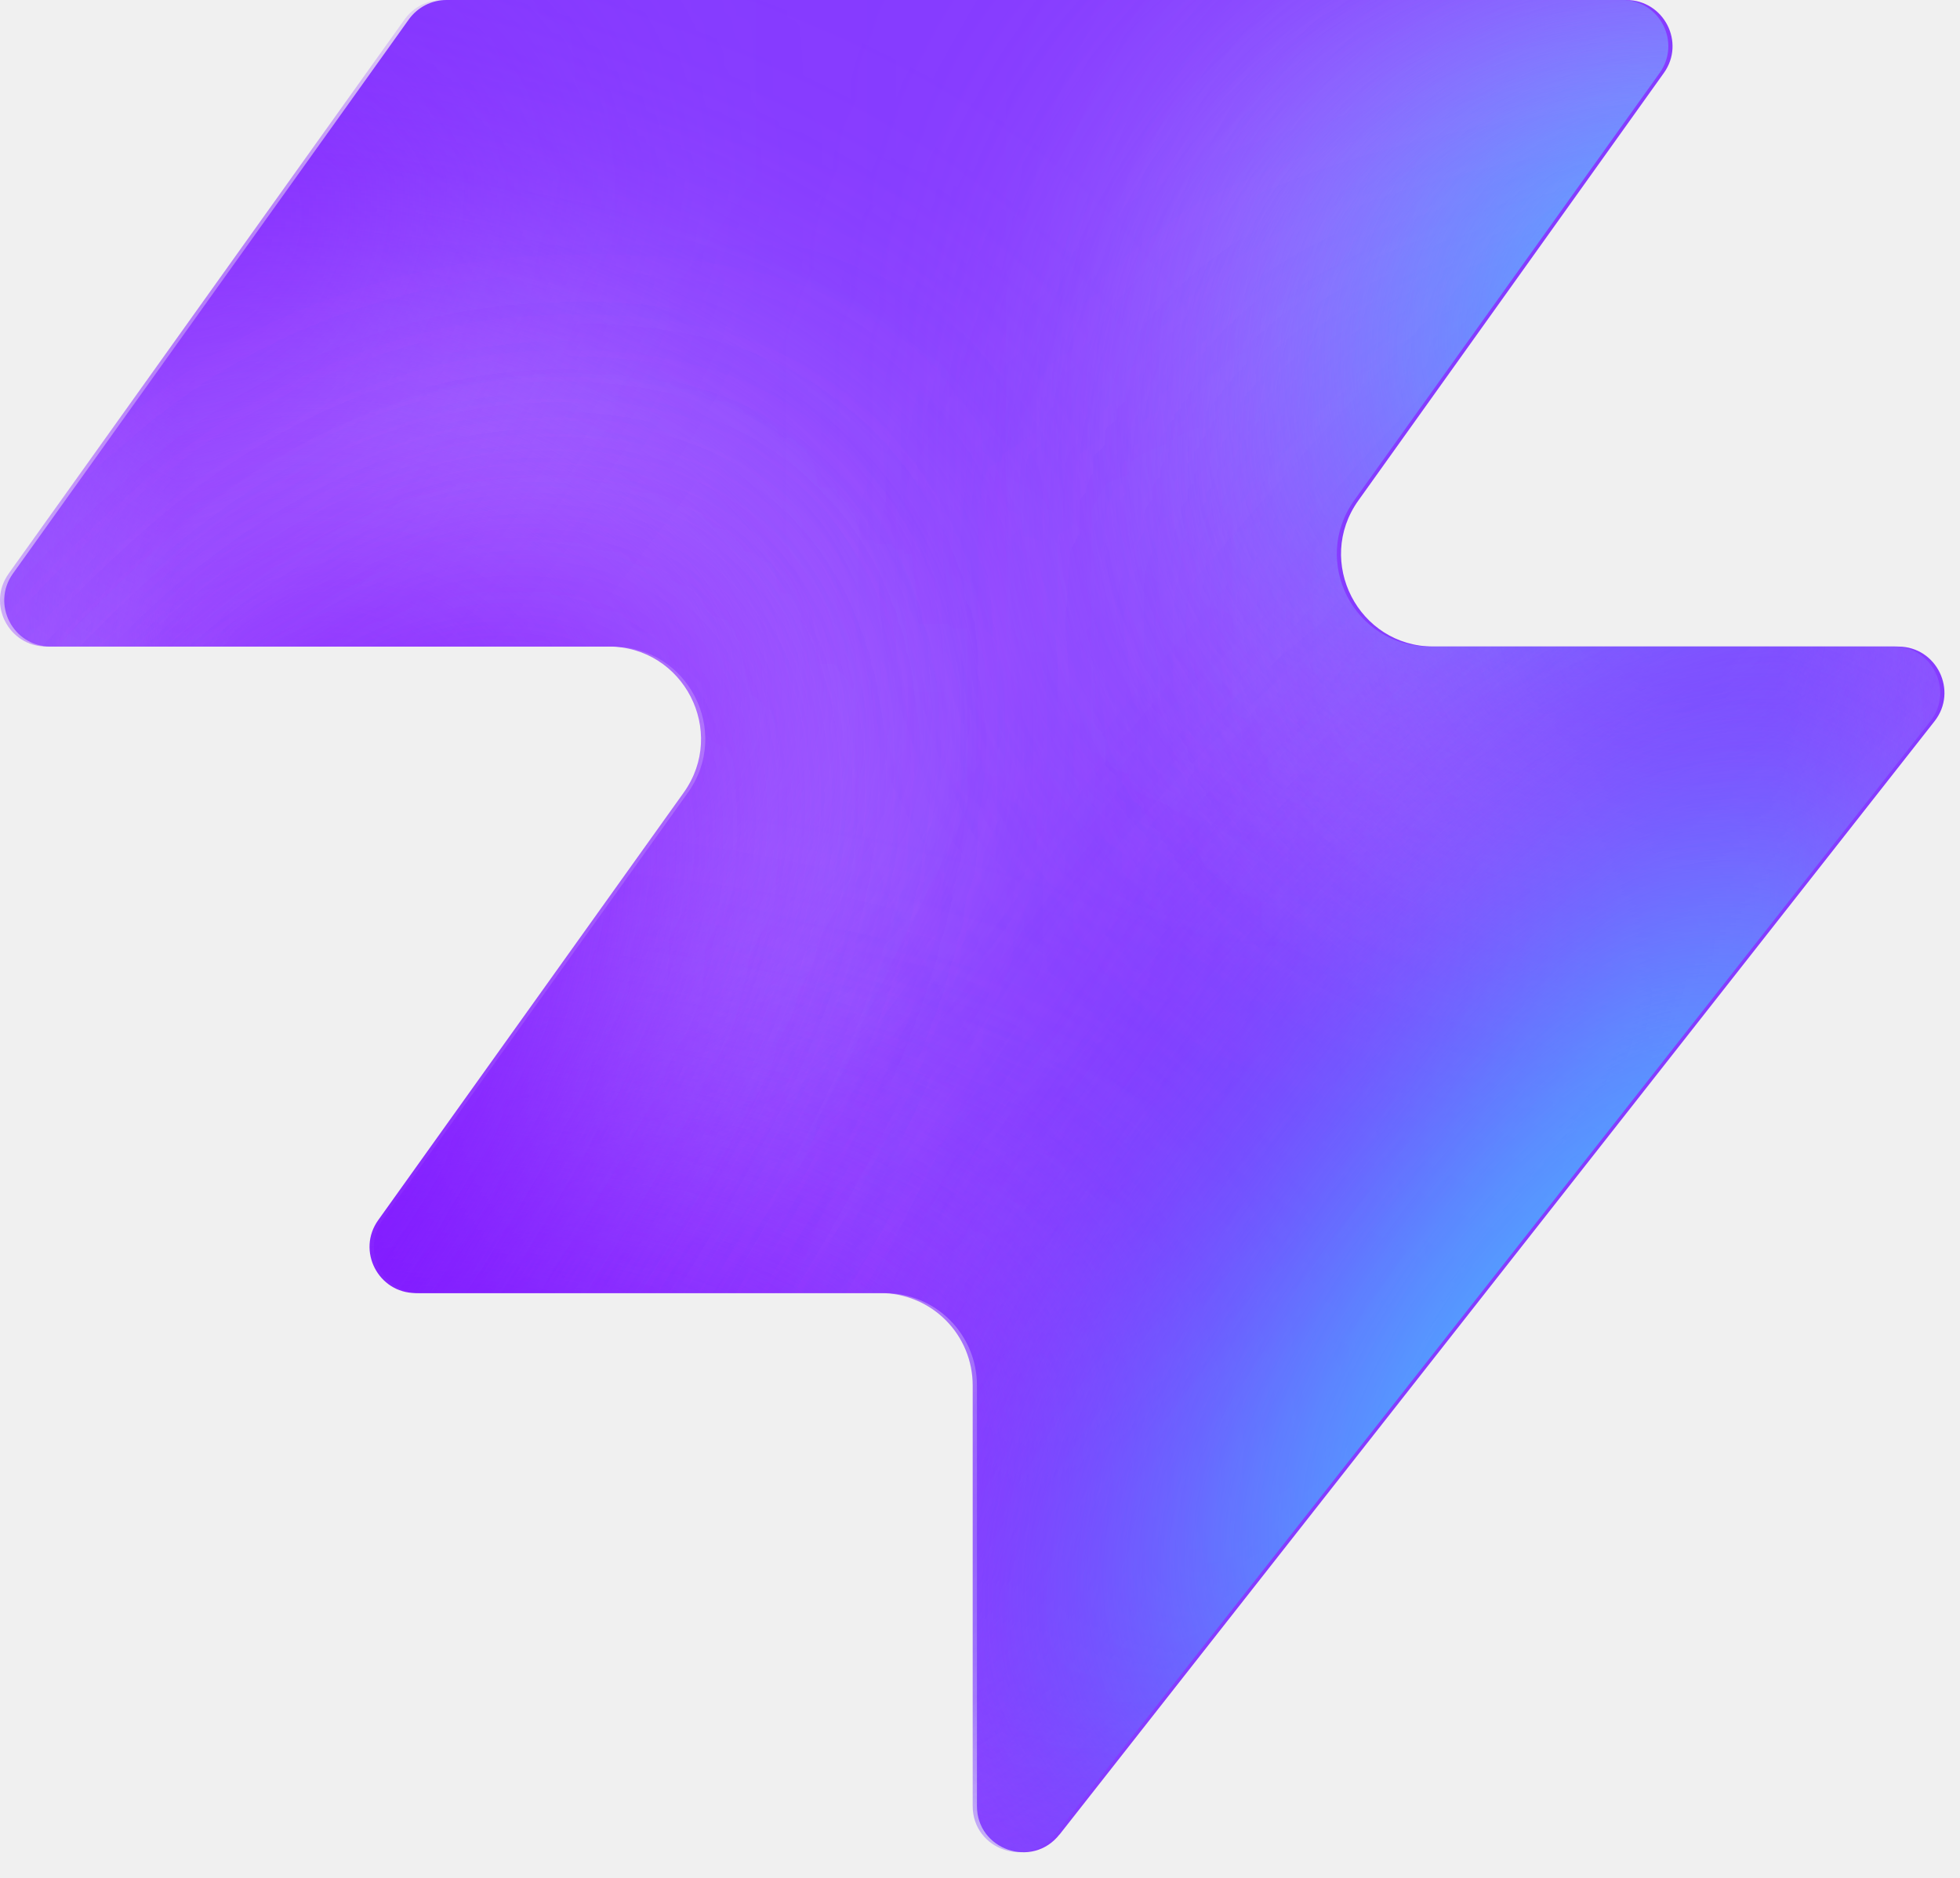
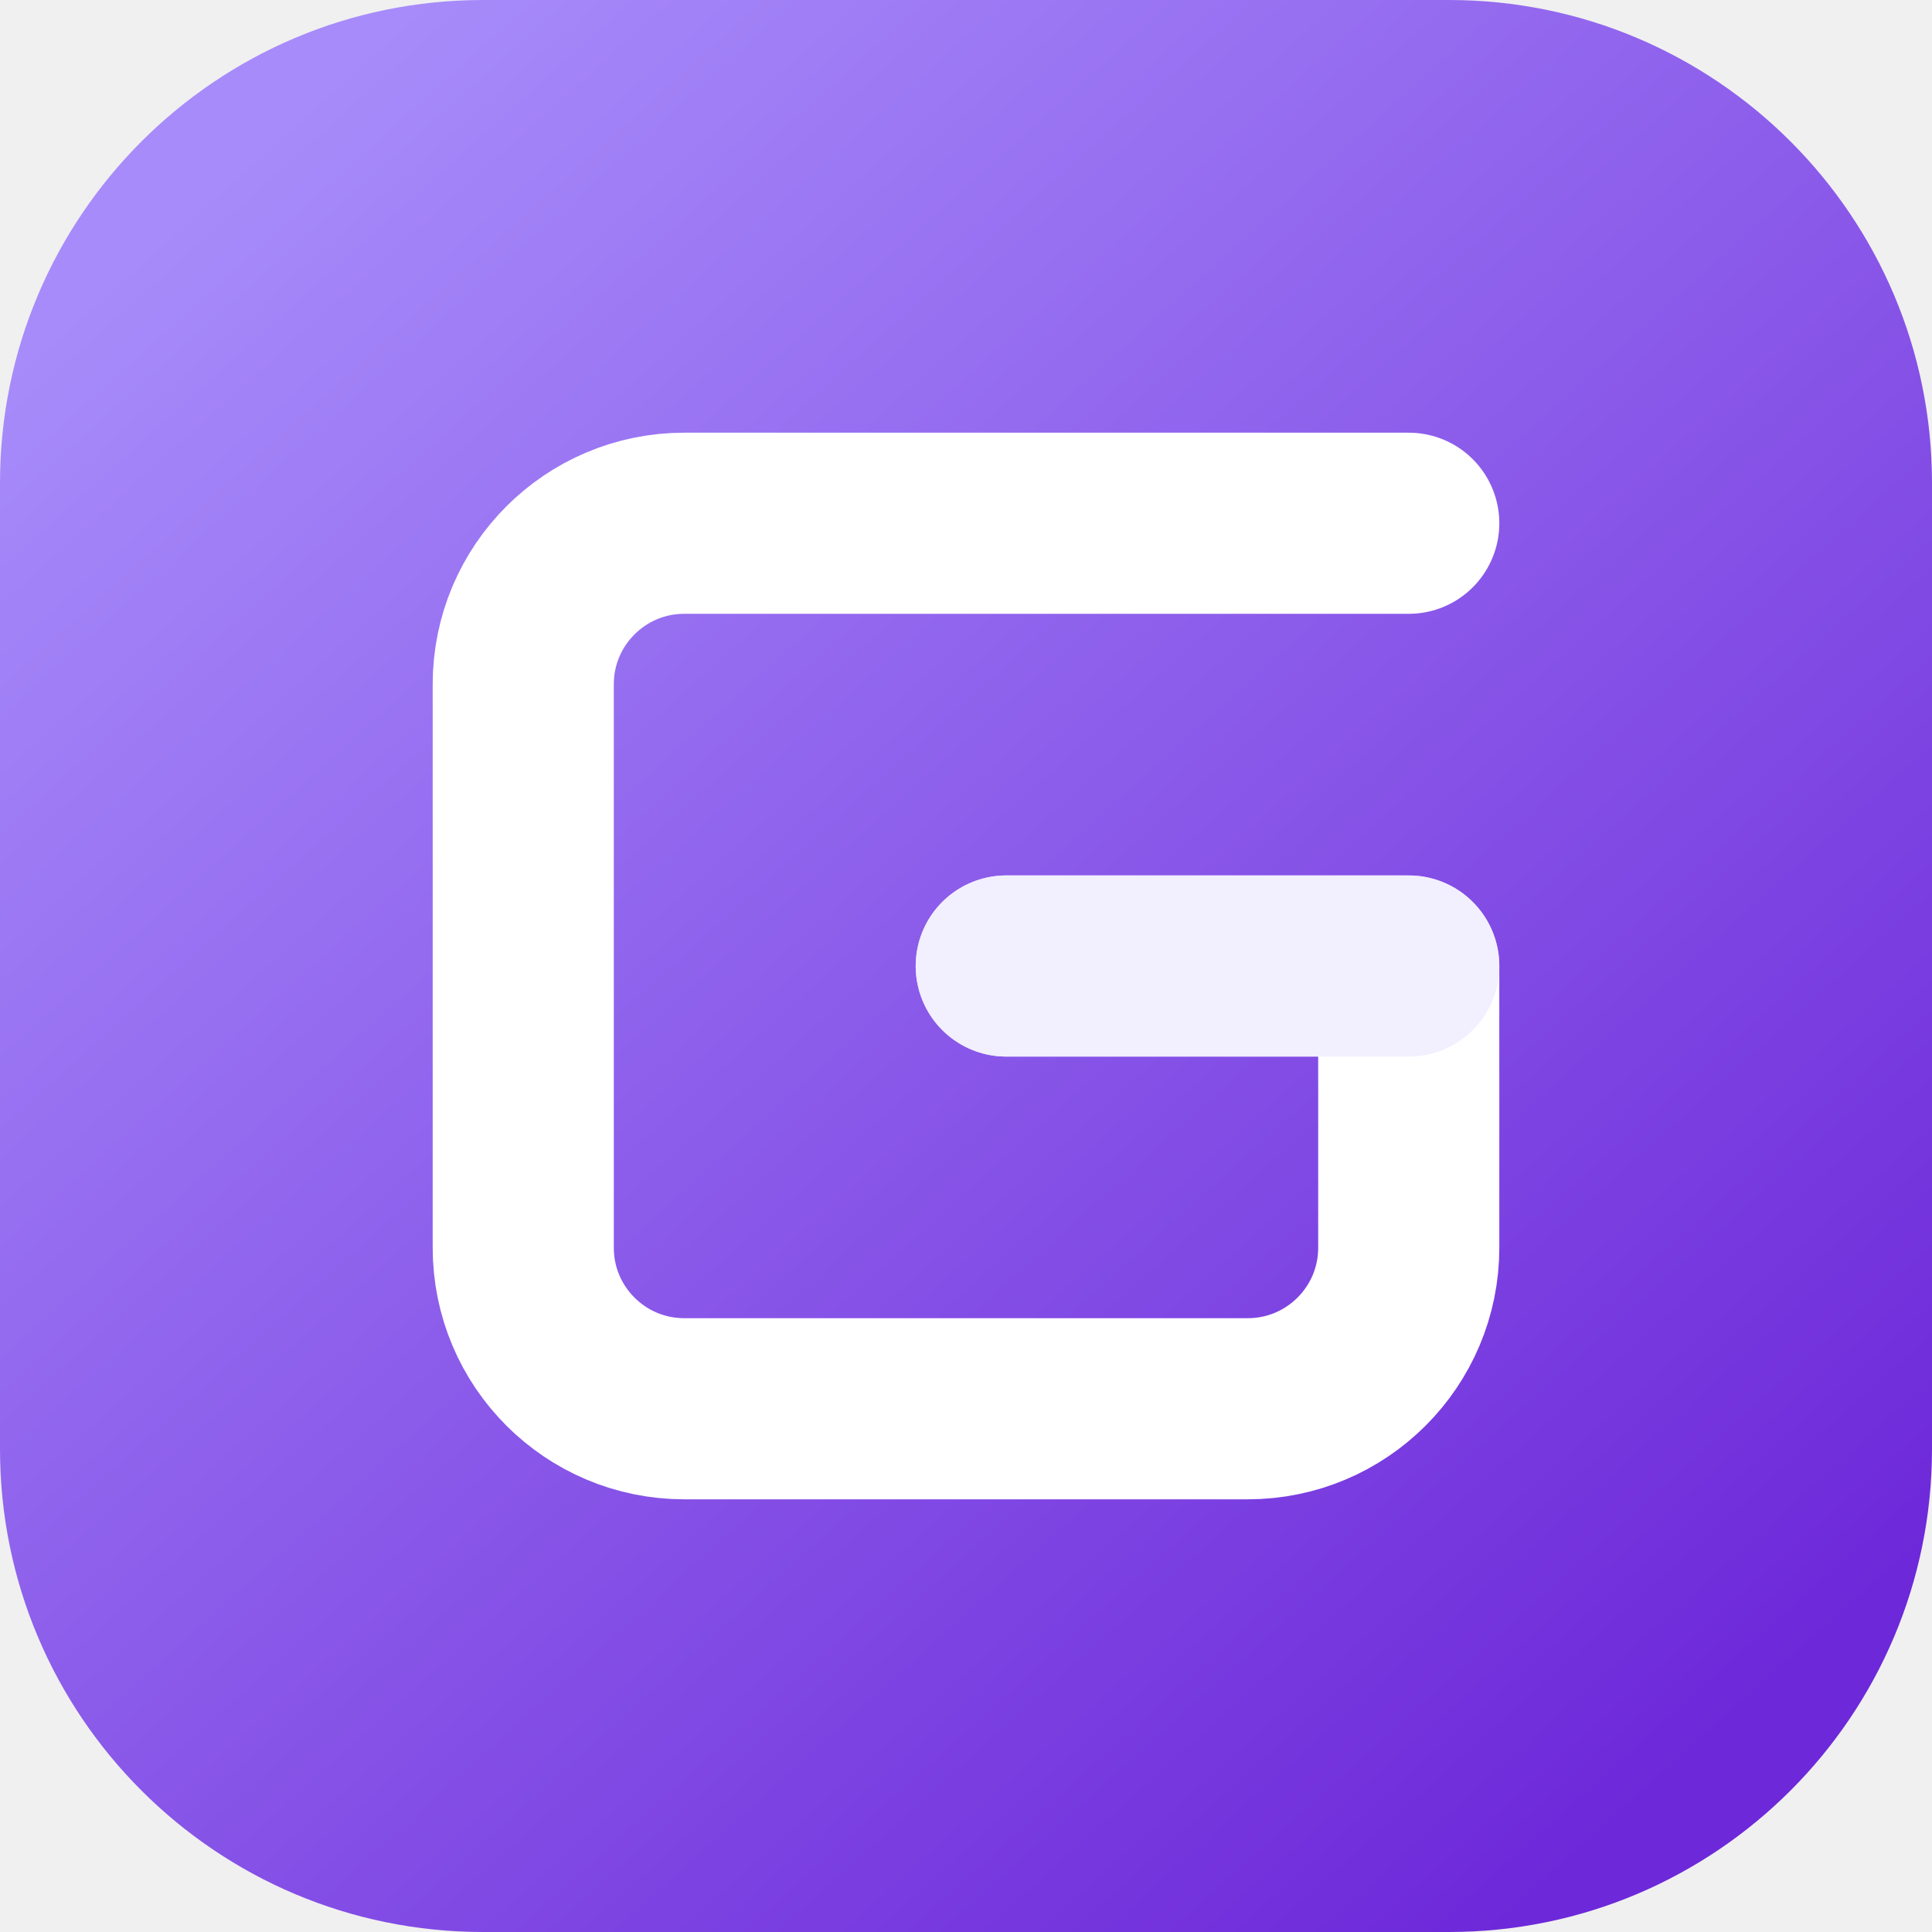
- <svg xmlns="http://www.w3.org/2000/svg" width="48" height="46" fill="none" viewBox="0 0 48 46">
-   <path fill="#863bff" d="M25.946 44.938c-.664.845-2.021.375-2.021-.698V33.937a2.26 2.26 0 0 0-2.262-2.262H10.287c-.92 0-1.456-1.04-.92-1.788l7.48-10.471c1.07-1.497 0-3.578-1.842-3.578H1.237c-.92 0-1.456-1.04-.92-1.788L10.013.474c.214-.297.556-.474.92-.474h28.894c.92 0 1.456 1.04.92 1.788l-7.48 10.471c-1.07 1.498 0 3.579 1.842 3.579h11.377c.943 0 1.473 1.088.89 1.83L25.947 44.94z" style="fill:#863bff;fill:color(display-p3 .525 .23 1);fill-opacity:1" />
-   <mask id="a" width="48" height="46" x="0" y="0" maskUnits="userSpaceOnUse" style="mask-type:alpha">
-     <path fill="#000" d="M25.842 44.938c-.664.844-2.021.375-2.021-.698V33.937a2.26 2.26 0 0 0-2.262-2.262H10.183c-.92 0-1.456-1.04-.92-1.788l7.48-10.471c1.07-1.498 0-3.579-1.842-3.579H1.133c-.92 0-1.456-1.04-.92-1.787L9.91.473c.214-.297.556-.474.92-.474h28.894c.92 0 1.456 1.04.92 1.788l-7.48 10.471c-1.07 1.498 0 3.578 1.842 3.578h11.377c.943 0 1.473 1.088.89 1.832L25.843 44.94z" style="fill:#000;fill-opacity:1" />
-   </mask>
-   <g mask="url(#a)">
-     <g filter="url(#b)">
-       <ellipse cx="5.508" cy="14.704" fill="#ede6ff" rx="5.508" ry="14.704" style="fill:#ede6ff;fill:color(display-p3 .927 .903 1);fill-opacity:1" transform="matrix(.00324 1 1 -.00324 -4.47 31.516)" />
-     </g>
-     <g filter="url(#c)">
-       <ellipse cx="10.399" cy="29.851" fill="#ede6ff" rx="10.399" ry="29.851" style="fill:#ede6ff;fill:color(display-p3 .927 .903 1);fill-opacity:1" transform="matrix(.00324 1 1 -.00324 -39.328 7.883)" />
-     </g>
-     <g filter="url(#d)">
-       <ellipse cx="5.508" cy="30.487" fill="#7e14ff" rx="5.508" ry="30.487" style="fill:#7e14ff;fill:color(display-p3 .492 .077 1);fill-opacity:1" transform="rotate(89.814 -25.913 -14.639)scale(1 -1)" />
-     </g>
-     <g filter="url(#e)">
-       <ellipse cx="5.508" cy="30.599" fill="#7e14ff" rx="5.508" ry="30.599" style="fill:#7e14ff;fill:color(display-p3 .492 .077 1);fill-opacity:1" transform="rotate(89.814 -32.644 -3.334)scale(1 -1)" />
-     </g>
-     <g filter="url(#f)">
-       <ellipse cx="5.508" cy="30.599" fill="#7e14ff" rx="5.508" ry="30.599" style="fill:#7e14ff;fill:color(display-p3 .492 .077 1);fill-opacity:1" transform="matrix(.00324 1 1 -.00324 -34.34 30.47)" />
-     </g>
-     <g filter="url(#g)">
-       <ellipse cx="14.072" cy="22.078" fill="#ede6ff" rx="14.072" ry="22.078" style="fill:#ede6ff;fill:color(display-p3 .927 .903 1);fill-opacity:1" transform="rotate(93.35 24.506 48.493)scale(-1 1)" />
-     </g>
-     <g filter="url(#h)">
-       <ellipse cx="3.47" cy="21.501" fill="#7e14ff" rx="3.47" ry="21.501" style="fill:#7e14ff;fill:color(display-p3 .492 .077 1);fill-opacity:1" transform="rotate(89.009 28.708 47.59)scale(-1 1)" />
-     </g>
-     <g filter="url(#i)">
-       <ellipse cx="3.47" cy="21.501" fill="#7e14ff" rx="3.47" ry="21.501" style="fill:#7e14ff;fill:color(display-p3 .492 .077 1);fill-opacity:1" transform="rotate(89.009 28.708 47.59)scale(-1 1)" />
-     </g>
-     <g filter="url(#j)">
-       <ellipse cx=".387" cy="8.972" fill="#7e14ff" rx="4.407" ry="29.108" style="fill:#7e14ff;fill:color(display-p3 .492 .077 1);fill-opacity:1" transform="rotate(39.51 .387 8.972)" />
-     </g>
-     <g filter="url(#k)">
-       <ellipse cx="47.523" cy="-6.092" fill="#7e14ff" rx="4.407" ry="29.108" style="fill:#7e14ff;fill:color(display-p3 .492 .077 1);fill-opacity:1" transform="rotate(37.892 47.523 -6.092)" />
-     </g>
-     <g filter="url(#l)">
-       <ellipse cx="41.412" cy="6.333" fill="#47bfff" rx="5.971" ry="9.665" style="fill:#47bfff;fill:color(display-p3 .28 .748 1);fill-opacity:1" transform="rotate(37.892 41.412 6.333)" />
-     </g>
-     <g filter="url(#m)">
-       <ellipse cx="-1.879" cy="38.332" fill="#7e14ff" rx="4.407" ry="29.108" style="fill:#7e14ff;fill:color(display-p3 .492 .077 1);fill-opacity:1" transform="rotate(37.892 -1.88 38.332)" />
-     </g>
-     <g filter="url(#n)">
-       <ellipse cx="-1.879" cy="38.332" fill="#7e14ff" rx="4.407" ry="29.108" style="fill:#7e14ff;fill:color(display-p3 .492 .077 1);fill-opacity:1" transform="rotate(37.892 -1.88 38.332)" />
-     </g>
-     <g filter="url(#o)">
-       <ellipse cx="35.651" cy="29.907" fill="#7e14ff" rx="4.407" ry="29.108" style="fill:#7e14ff;fill:color(display-p3 .492 .077 1);fill-opacity:1" transform="rotate(37.892 35.651 29.907)" />
-     </g>
-     <g filter="url(#p)">
-       <ellipse cx="38.418" cy="32.4" fill="#47bfff" rx="5.971" ry="15.297" style="fill:#47bfff;fill:color(display-p3 .28 .748 1);fill-opacity:1" transform="rotate(37.892 38.418 32.4)" />
-     </g>
-   </g>
+ <svg xmlns="http://www.w3.org/2000/svg" width="48" height="48" viewBox="0 0 48 48" fill="none">
  <defs>
-     <filter id="b" width="60.045" height="41.654" x="-19.77" y="16.149" color-interpolation-filters="sRGB" filterUnits="userSpaceOnUse">
-       <feFlood flood-opacity="0" result="BackgroundImageFix" />
-       <feBlend in="SourceGraphic" in2="BackgroundImageFix" result="shape" />
-       <feGaussianBlur result="effect1_foregroundBlur_2002_17158" stdDeviation="7.659" />
-     </filter>
-     <filter id="c" width="90.34" height="51.437" x="-54.613" y="-7.533" color-interpolation-filters="sRGB" filterUnits="userSpaceOnUse">
-       <feFlood flood-opacity="0" result="BackgroundImageFix" />
-       <feBlend in="SourceGraphic" in2="BackgroundImageFix" result="shape" />
-       <feGaussianBlur result="effect1_foregroundBlur_2002_17158" stdDeviation="7.659" />
-     </filter>
-     <filter id="d" width="79.355" height="29.4" x="-49.64" y="2.03" color-interpolation-filters="sRGB" filterUnits="userSpaceOnUse">
-       <feFlood flood-opacity="0" result="BackgroundImageFix" />
-       <feBlend in="SourceGraphic" in2="BackgroundImageFix" result="shape" />
-       <feGaussianBlur result="effect1_foregroundBlur_2002_17158" stdDeviation="4.596" />
-     </filter>
-     <filter id="e" width="79.579" height="29.4" x="-45.045" y="20.029" color-interpolation-filters="sRGB" filterUnits="userSpaceOnUse">
-       <feFlood flood-opacity="0" result="BackgroundImageFix" />
-       <feBlend in="SourceGraphic" in2="BackgroundImageFix" result="shape" />
-       <feGaussianBlur result="effect1_foregroundBlur_2002_17158" stdDeviation="4.596" />
-     </filter>
-     <filter id="f" width="79.579" height="29.4" x="-43.513" y="21.178" color-interpolation-filters="sRGB" filterUnits="userSpaceOnUse">
-       <feFlood flood-opacity="0" result="BackgroundImageFix" />
-       <feBlend in="SourceGraphic" in2="BackgroundImageFix" result="shape" />
-       <feGaussianBlur result="effect1_foregroundBlur_2002_17158" stdDeviation="4.596" />
-     </filter>
-     <filter id="g" width="74.749" height="58.852" x="15.756" y="-17.901" color-interpolation-filters="sRGB" filterUnits="userSpaceOnUse">
-       <feFlood flood-opacity="0" result="BackgroundImageFix" />
-       <feBlend in="SourceGraphic" in2="BackgroundImageFix" result="shape" />
-       <feGaussianBlur result="effect1_foregroundBlur_2002_17158" stdDeviation="7.659" />
-     </filter>
-     <filter id="h" width="61.377" height="25.362" x="23.548" y="2.284" color-interpolation-filters="sRGB" filterUnits="userSpaceOnUse">
-       <feFlood flood-opacity="0" result="BackgroundImageFix" />
-       <feBlend in="SourceGraphic" in2="BackgroundImageFix" result="shape" />
-       <feGaussianBlur result="effect1_foregroundBlur_2002_17158" stdDeviation="4.596" />
-     </filter>
-     <filter id="i" width="61.377" height="25.362" x="23.548" y="2.284" color-interpolation-filters="sRGB" filterUnits="userSpaceOnUse">
-       <feFlood flood-opacity="0" result="BackgroundImageFix" />
-       <feBlend in="SourceGraphic" in2="BackgroundImageFix" result="shape" />
-       <feGaussianBlur result="effect1_foregroundBlur_2002_17158" stdDeviation="4.596" />
-     </filter>
-     <filter id="j" width="56.045" height="63.649" x="-27.636" y="-22.853" color-interpolation-filters="sRGB" filterUnits="userSpaceOnUse">
-       <feFlood flood-opacity="0" result="BackgroundImageFix" />
-       <feBlend in="SourceGraphic" in2="BackgroundImageFix" result="shape" />
-       <feGaussianBlur result="effect1_foregroundBlur_2002_17158" stdDeviation="4.596" />
-     </filter>
-     <filter id="k" width="54.814" height="64.646" x="20.116" y="-38.415" color-interpolation-filters="sRGB" filterUnits="userSpaceOnUse">
-       <feFlood flood-opacity="0" result="BackgroundImageFix" />
-       <feBlend in="SourceGraphic" in2="BackgroundImageFix" result="shape" />
-       <feGaussianBlur result="effect1_foregroundBlur_2002_17158" stdDeviation="4.596" />
-     </filter>
-     <filter id="l" width="33.541" height="35.313" x="24.641" y="-11.323" color-interpolation-filters="sRGB" filterUnits="userSpaceOnUse">
-       <feFlood flood-opacity="0" result="BackgroundImageFix" />
-       <feBlend in="SourceGraphic" in2="BackgroundImageFix" result="shape" />
-       <feGaussianBlur result="effect1_foregroundBlur_2002_17158" stdDeviation="4.596" />
-     </filter>
-     <filter id="m" width="54.814" height="64.646" x="-29.286" y="6.009" color-interpolation-filters="sRGB" filterUnits="userSpaceOnUse">
-       <feFlood flood-opacity="0" result="BackgroundImageFix" />
-       <feBlend in="SourceGraphic" in2="BackgroundImageFix" result="shape" />
-       <feGaussianBlur result="effect1_foregroundBlur_2002_17158" stdDeviation="4.596" />
-     </filter>
-     <filter id="n" width="54.814" height="64.646" x="-29.286" y="6.009" color-interpolation-filters="sRGB" filterUnits="userSpaceOnUse">
-       <feFlood flood-opacity="0" result="BackgroundImageFix" />
-       <feBlend in="SourceGraphic" in2="BackgroundImageFix" result="shape" />
-       <feGaussianBlur result="effect1_foregroundBlur_2002_17158" stdDeviation="4.596" />
-     </filter>
-     <filter id="o" width="54.814" height="64.646" x="8.244" y="-2.416" color-interpolation-filters="sRGB" filterUnits="userSpaceOnUse">
-       <feFlood flood-opacity="0" result="BackgroundImageFix" />
-       <feBlend in="SourceGraphic" in2="BackgroundImageFix" result="shape" />
-       <feGaussianBlur result="effect1_foregroundBlur_2002_17158" stdDeviation="4.596" />
-     </filter>
-     <filter id="p" width="39.409" height="43.623" x="18.713" y="10.588" color-interpolation-filters="sRGB" filterUnits="userSpaceOnUse">
-       <feFlood flood-opacity="0" result="BackgroundImageFix" />
-       <feBlend in="SourceGraphic" in2="BackgroundImageFix" result="shape" />
-       <feGaussianBlur result="effect1_foregroundBlur_2002_17158" stdDeviation="4.596" />
-     </filter>
+     <linearGradient id="g" x1="6" y1="4" x2="42" y2="44" gradientUnits="userSpaceOnUse">
+       <stop offset="0" stop-color="#a78bfa" />
+       <stop offset="1" stop-color="#6d28d9" />
+     </linearGradient>
  </defs>
+   <rect width="48" height="48" rx="12" fill="url(#g)" />
+   <path d="M35 13H17a4 4 0 0 0-4 4v14a4 4 0 0 0 4 4h14a4 4 0 0 0 4-4v-7H25" stroke="#fff" stroke-width="4.5" stroke-linecap="round" stroke-linejoin="round" />
+   <path d="M25 24h10" stroke="#ede9fe" stroke-width="4.5" stroke-linecap="round" opacity=".75" />
</svg>
